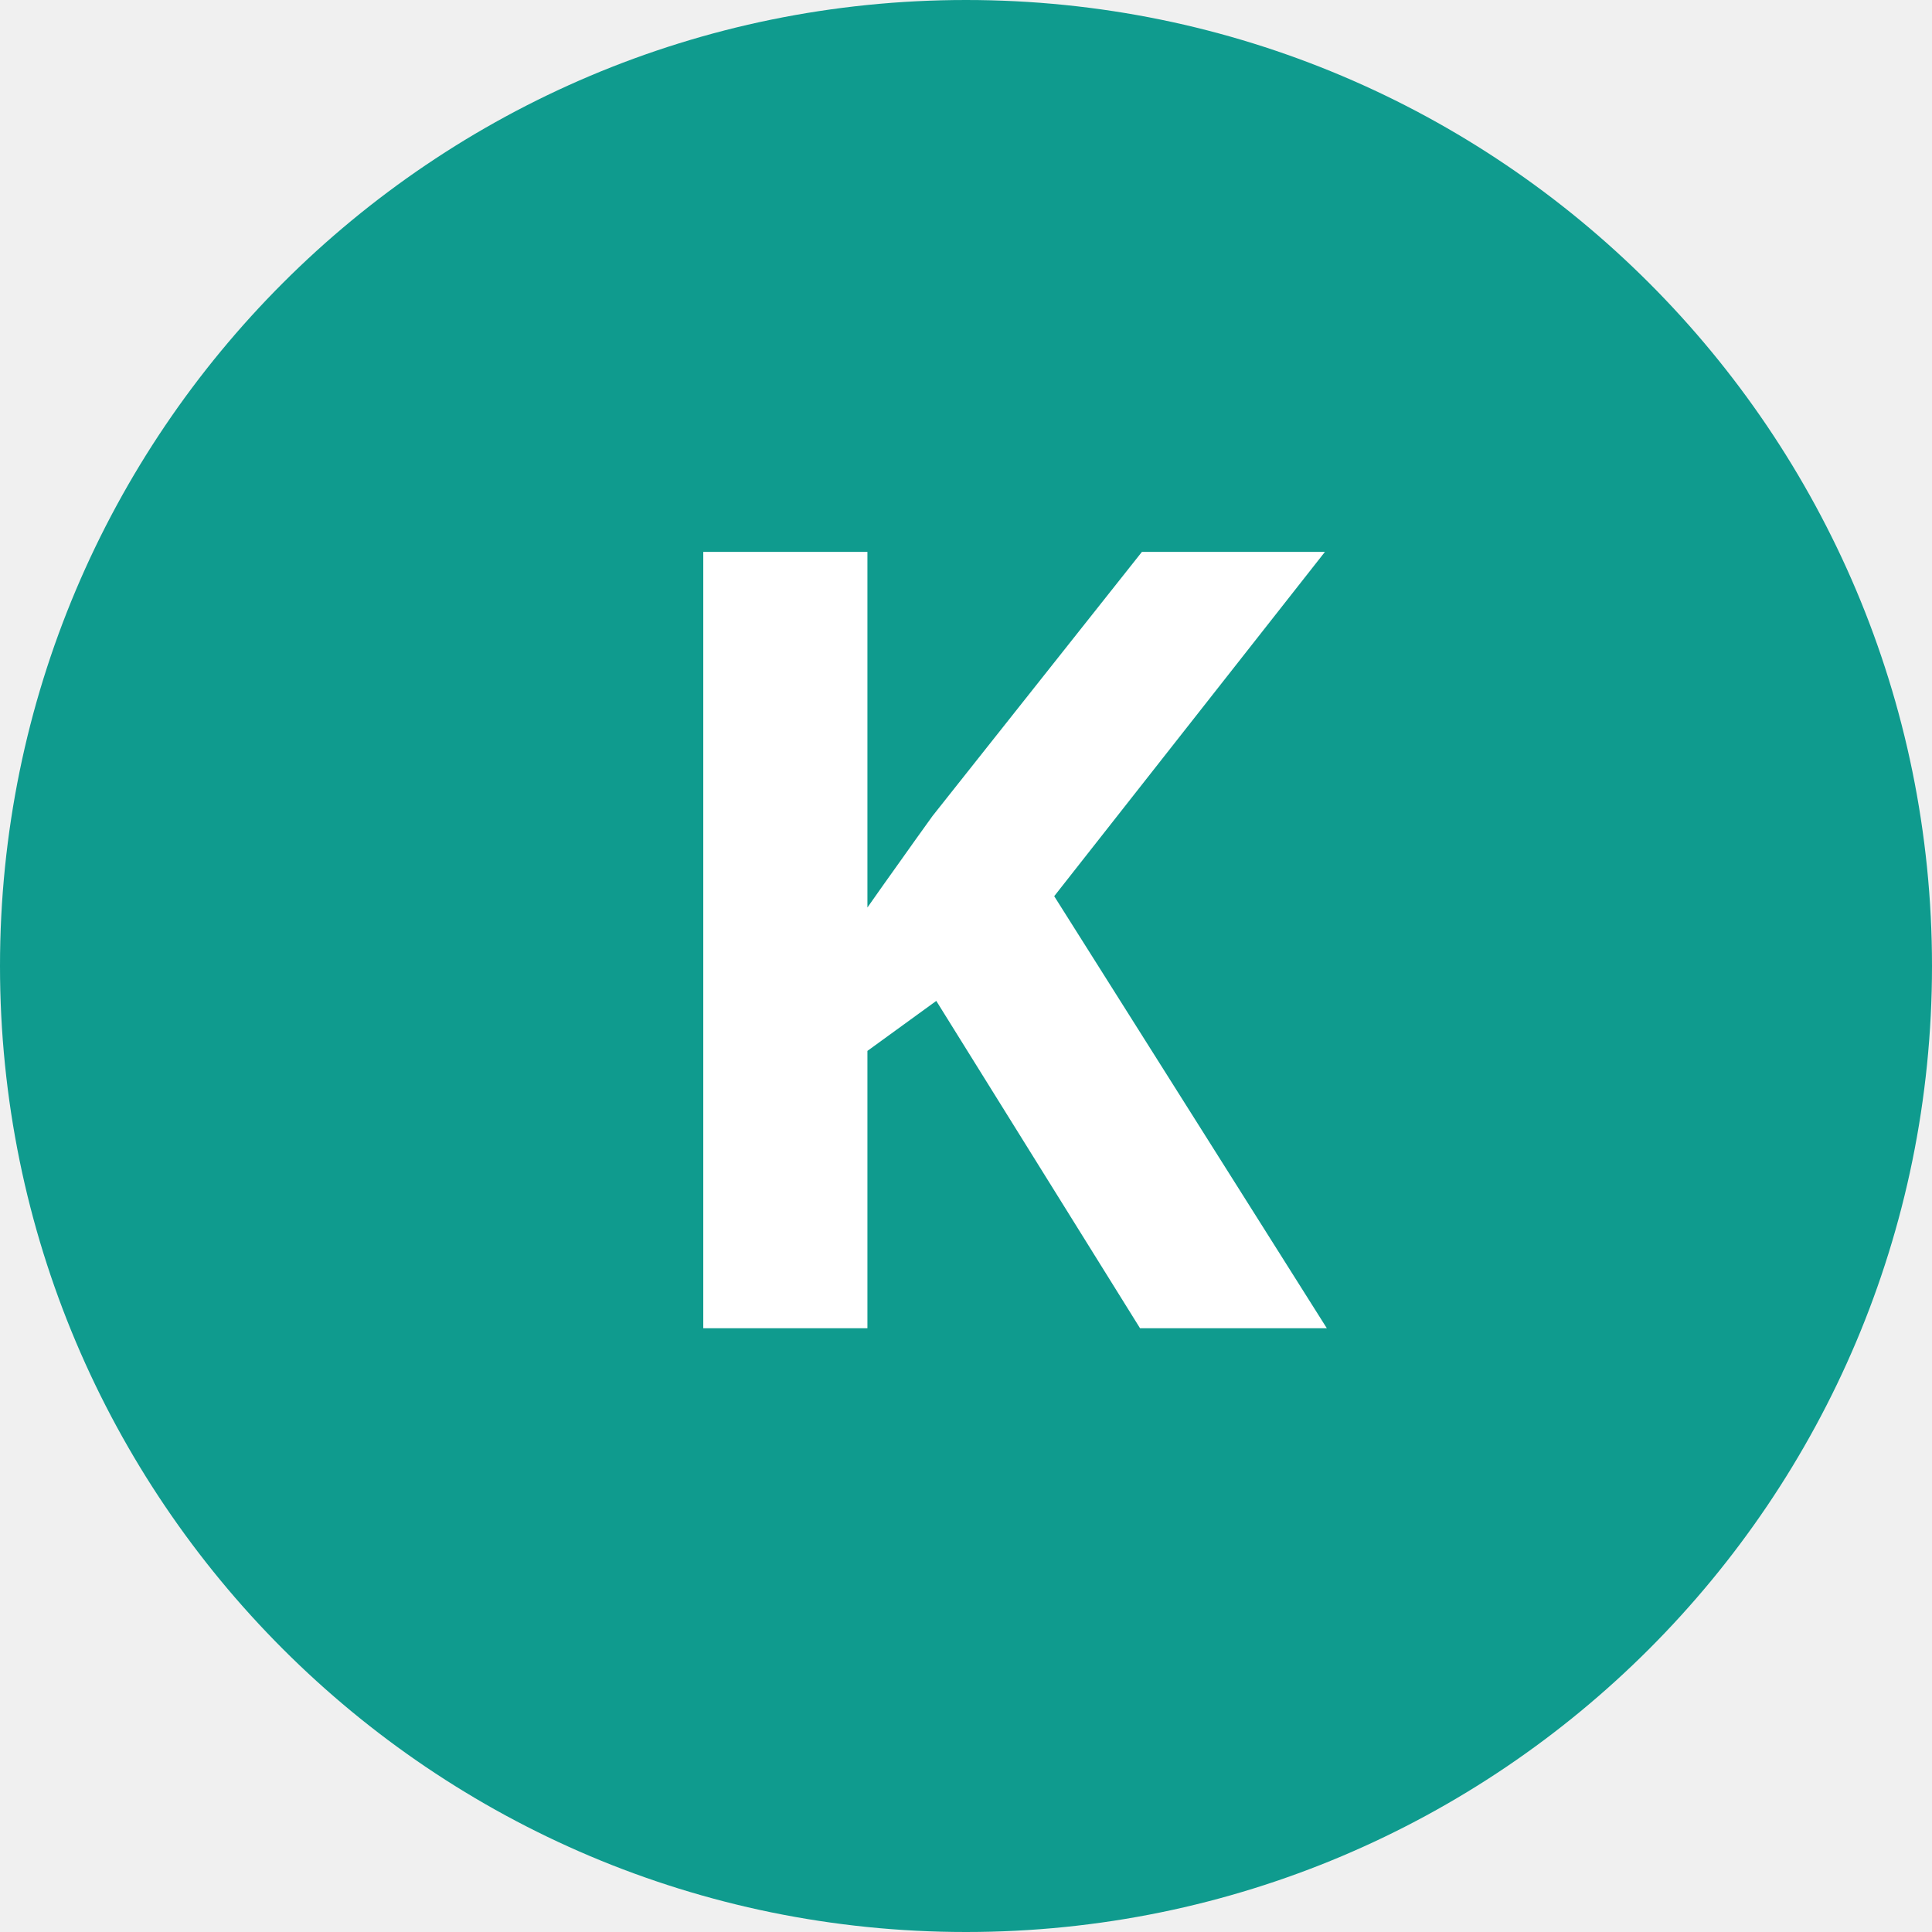
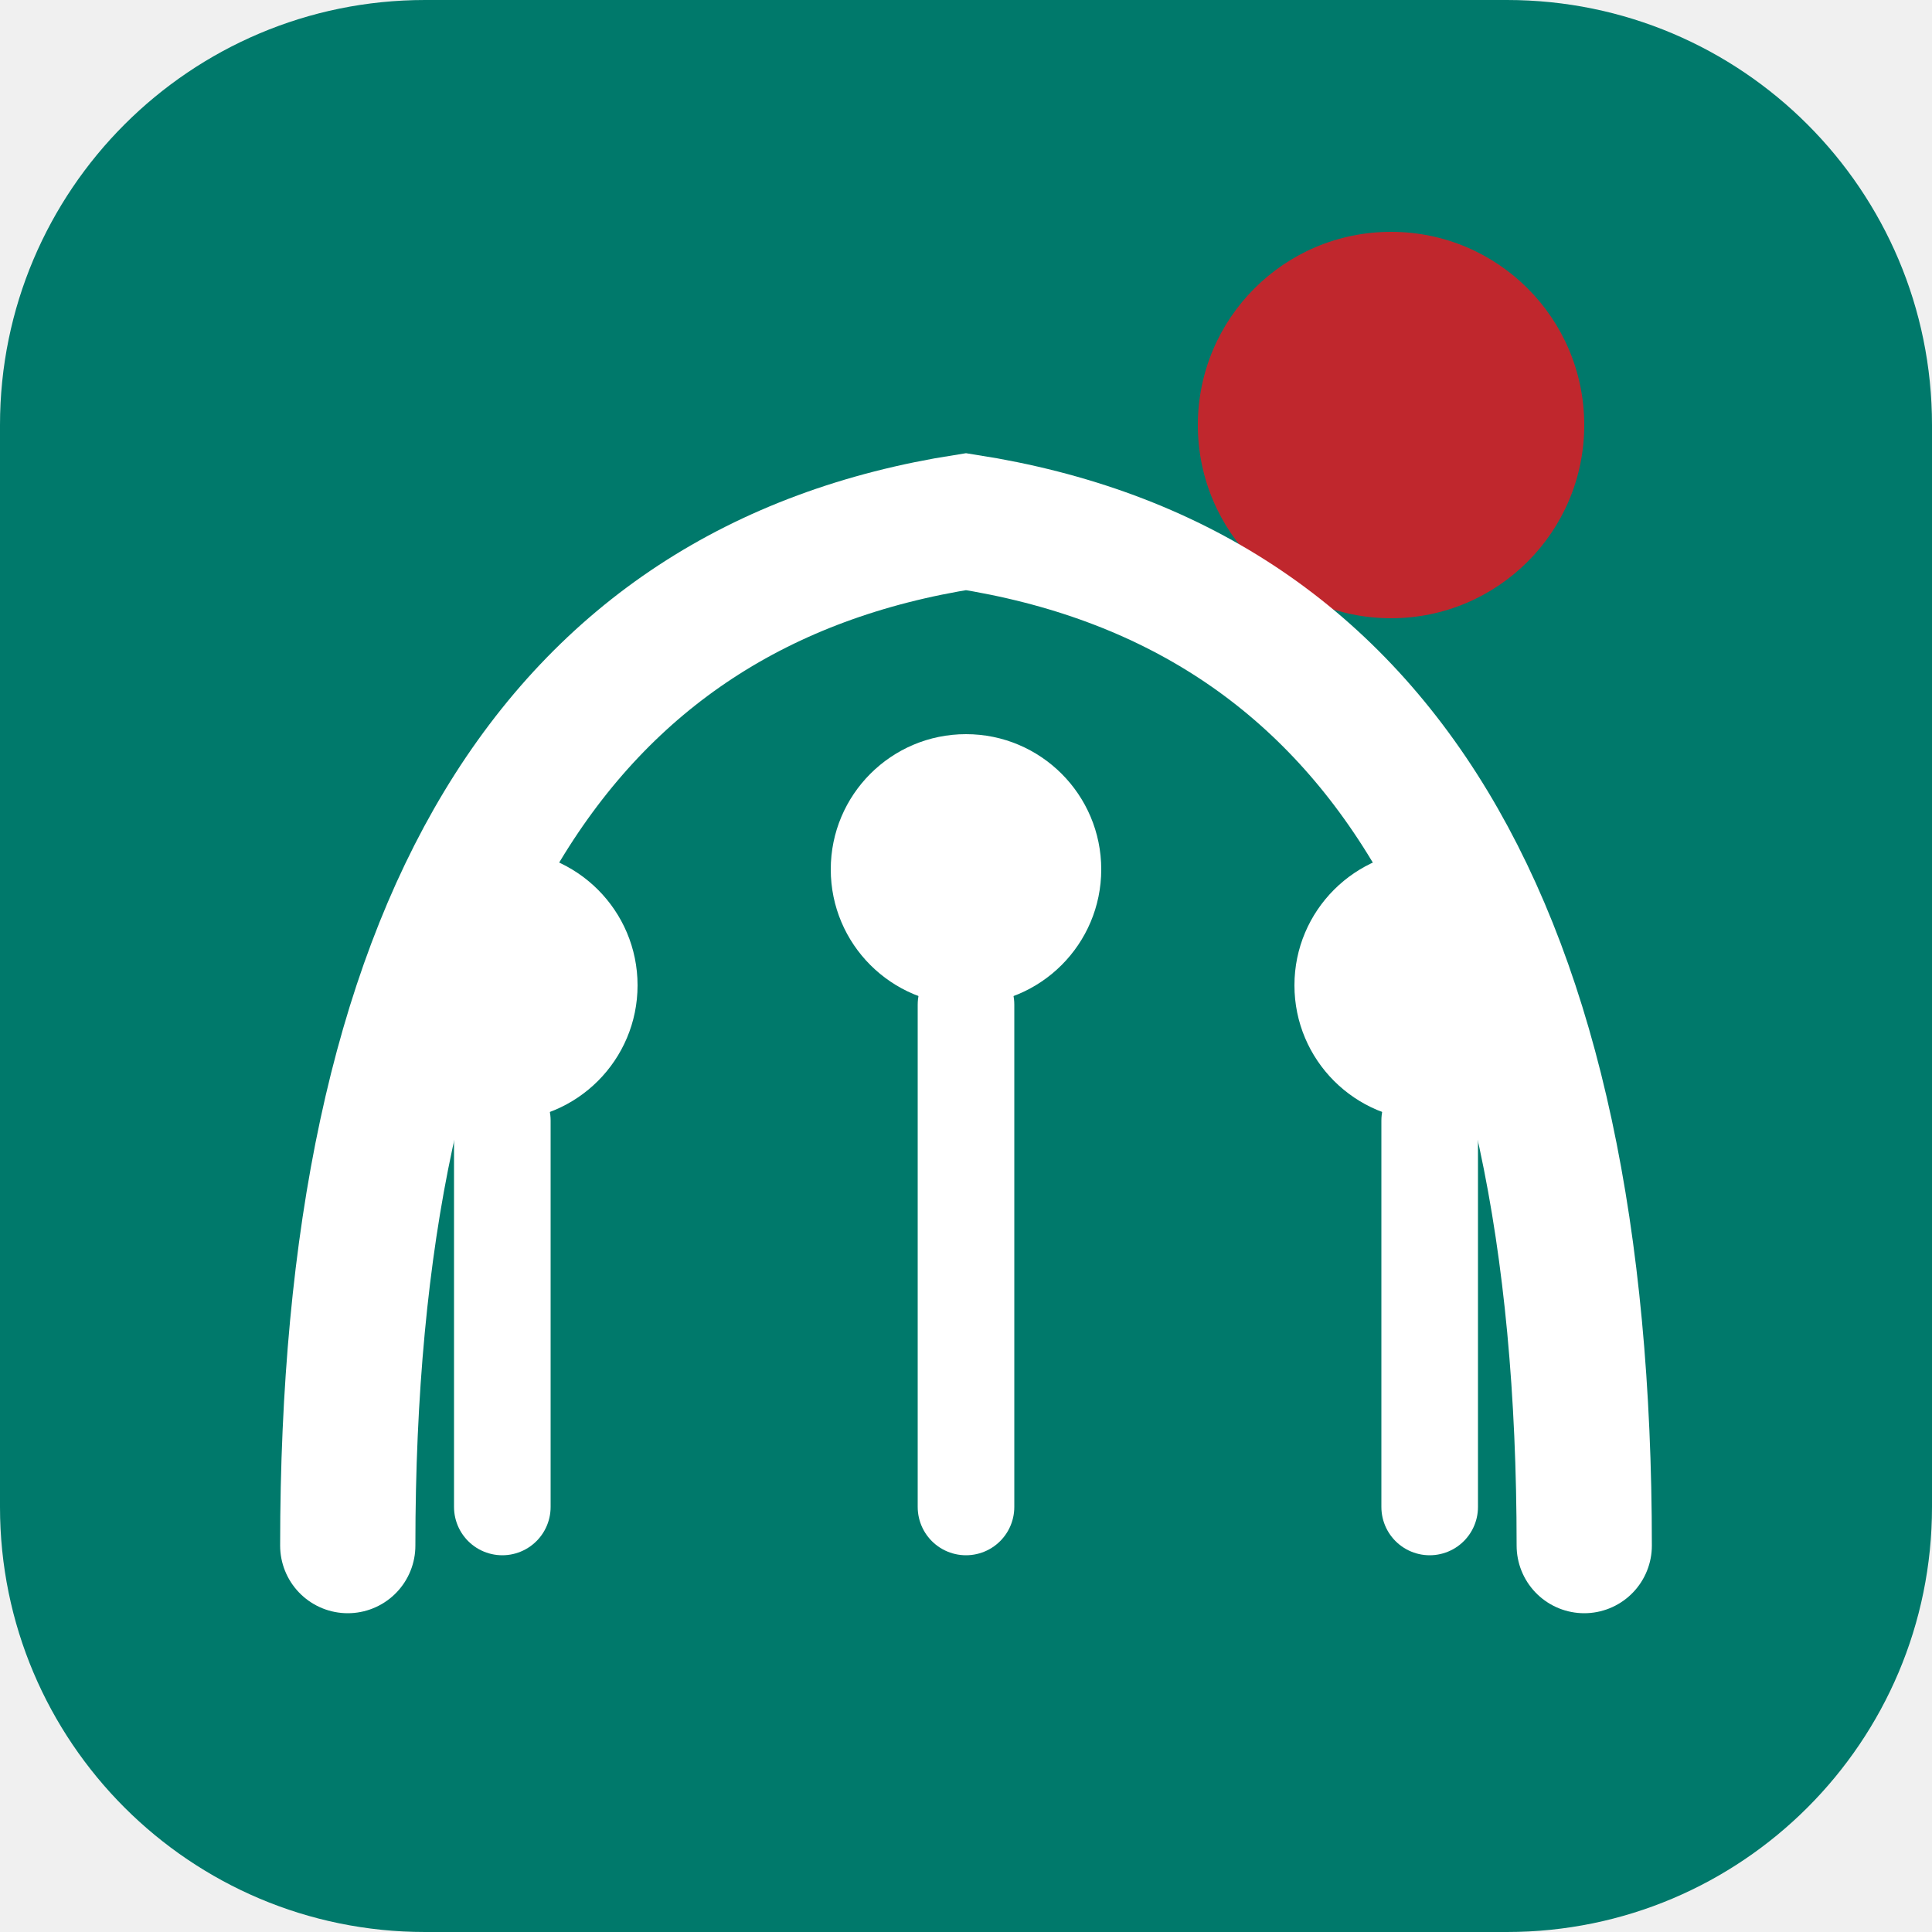
- <svg xmlns="http://www.w3.org/2000/svg" viewBox="0 0 32 32">
-   <circle cx="16" cy="16" r="16" fill="#0F9B8E" />
-   <text x="16" y="22" text-anchor="middle" font-family="sans-serif" font-size="18" font-weight="700" fill="white">K</text>
+ <svg xmlns="http://www.w3.org/2000/svg" viewBox="0 0 100 100">
+   <rect width="100" height="100" rx="22" fill="#00796B" />
+   <circle cx="72" cy="22" r="10" fill="#C0272D" />
+   <path d="M18 80 Q18 32 50 27 Q82 32 82 80" fill="none" stroke="#fff" stroke-width="7" stroke-linecap="round" />
+   <circle cx="26" cy="51" r="7" fill="#fff" />
+   <line x1="26" y1="58" x2="26" y2="78" stroke="#fff" stroke-width="5" stroke-linecap="round" />
+   <circle cx="74" cy="51" r="7" fill="#fff" />
+   <line x1="74" y1="58" x2="74" y2="78" stroke="#fff" stroke-width="5" stroke-linecap="round" />
+   <circle cx="50" cy="45" r="7" fill="#fff" />
+   <line x1="50" y1="52" x2="50" y2="78" stroke="#fff" stroke-width="5" stroke-linecap="round" />
</svg>
